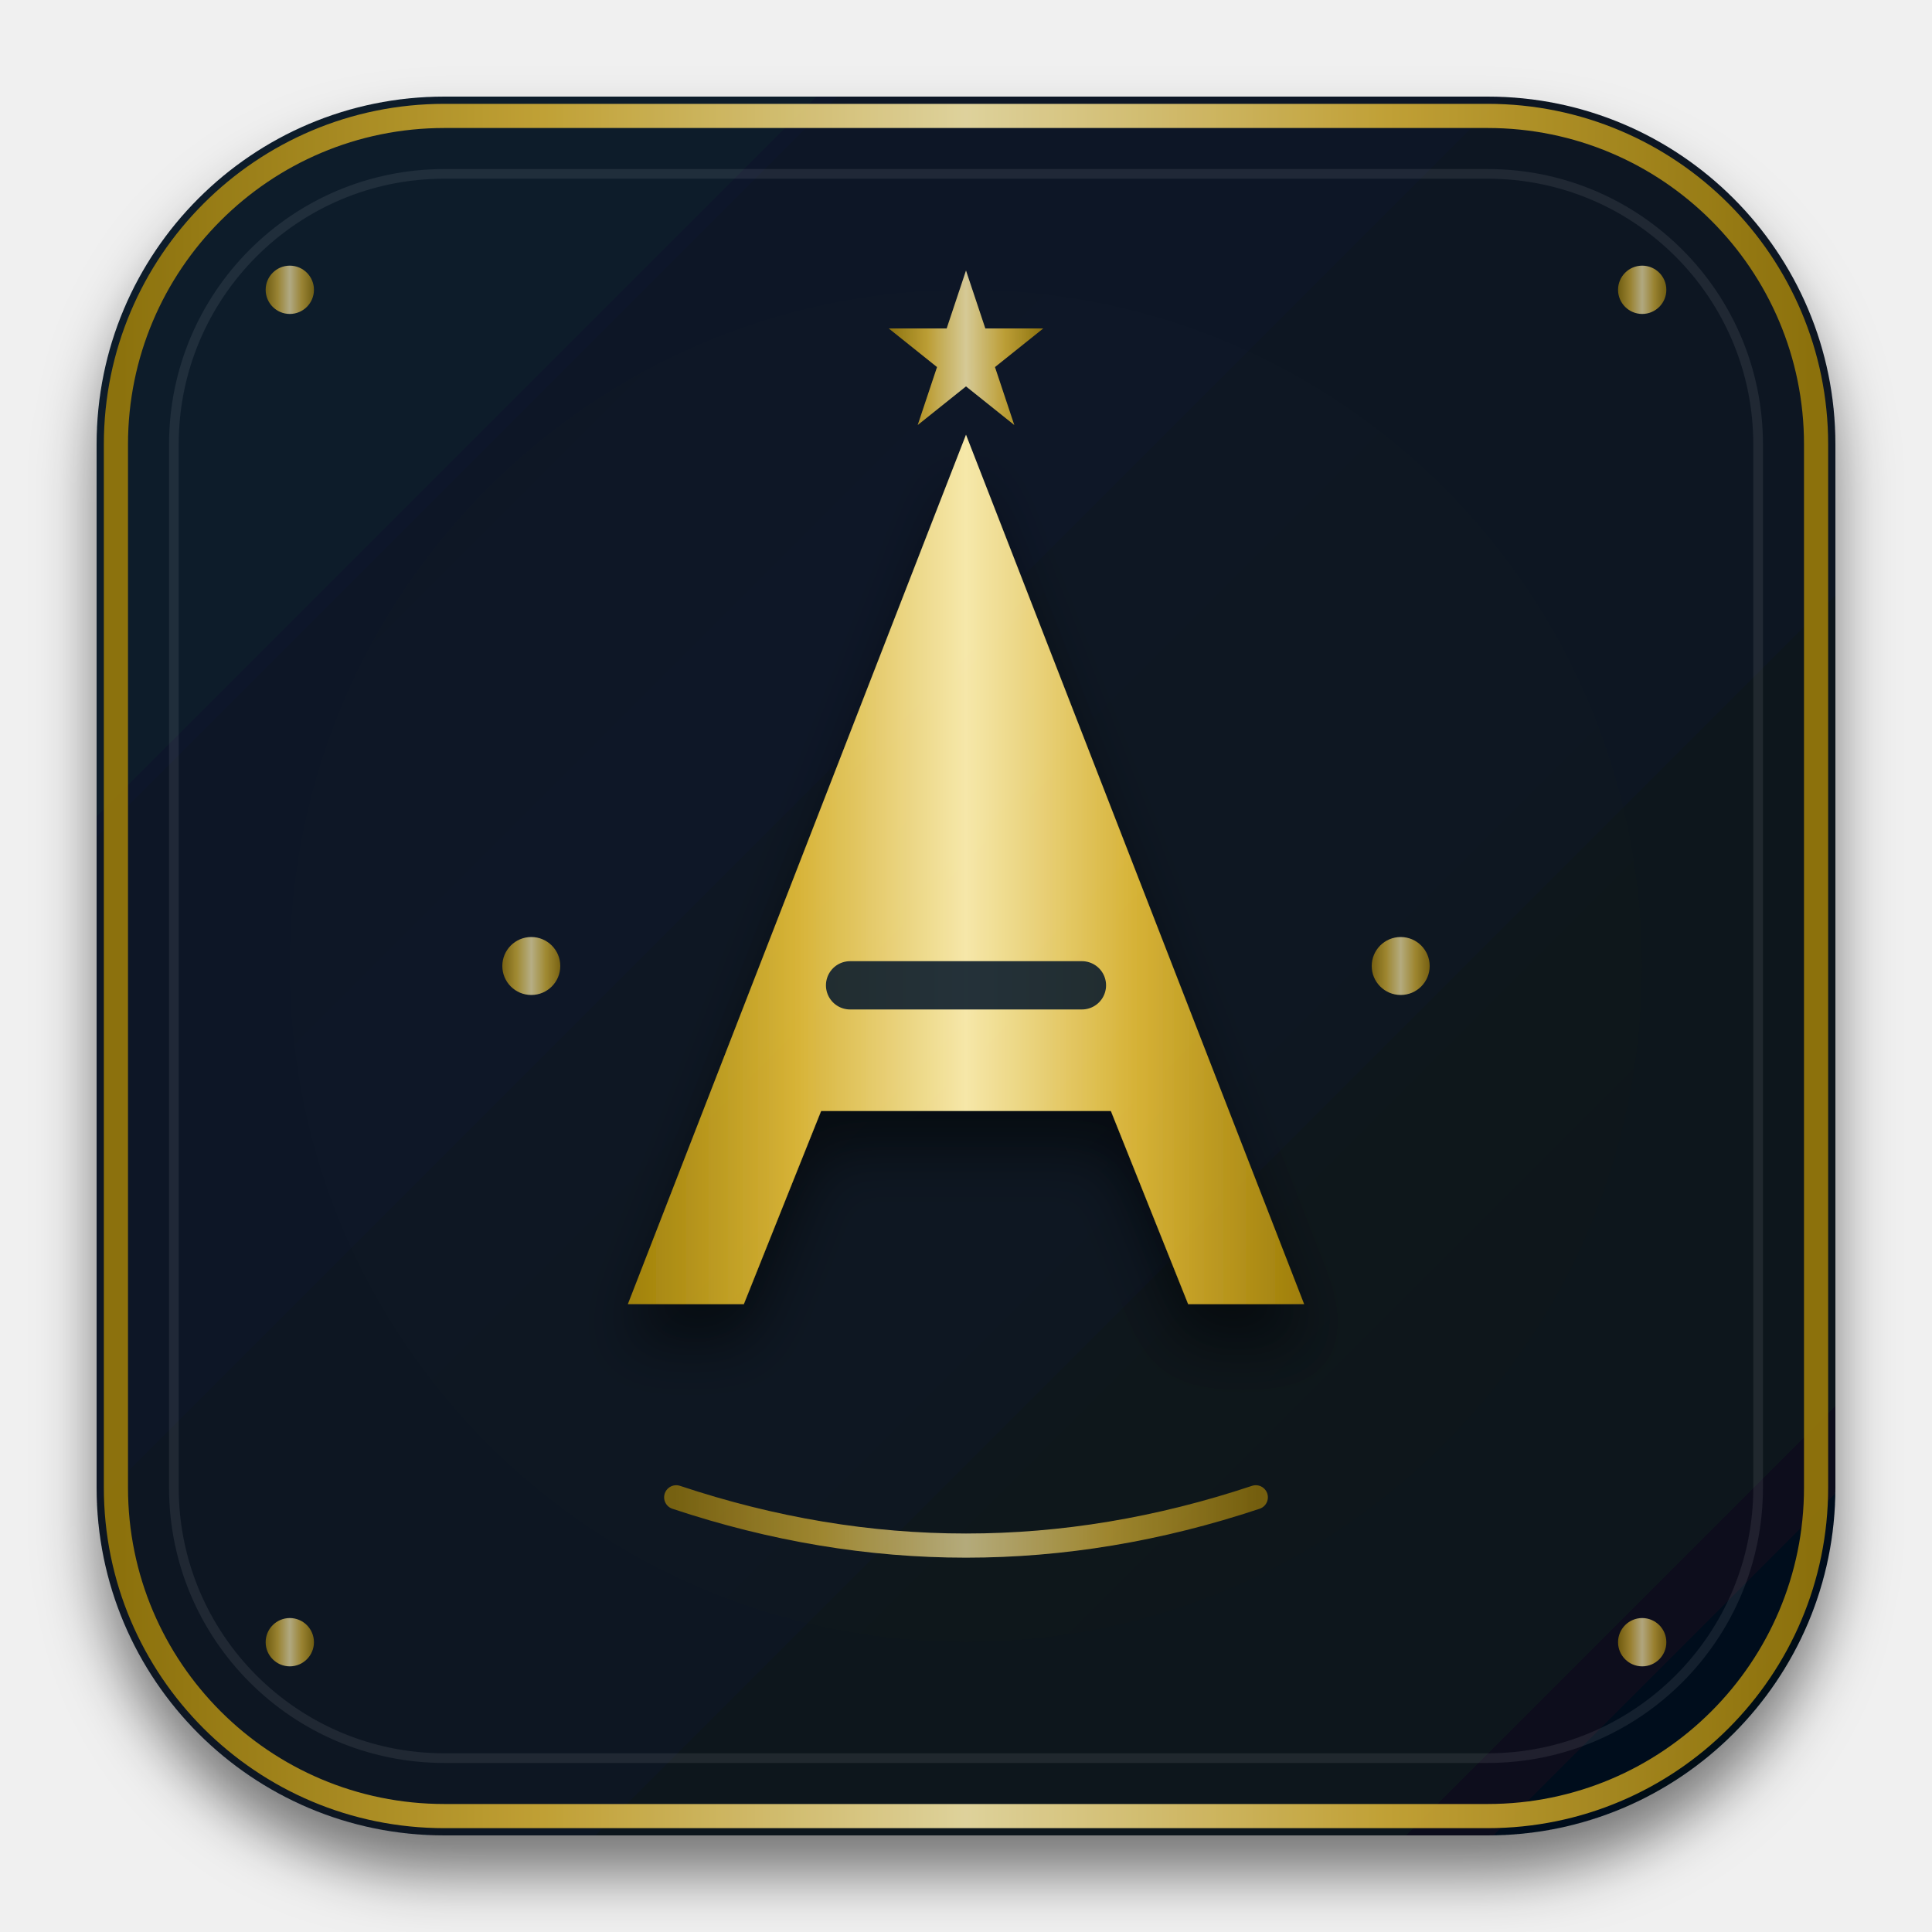
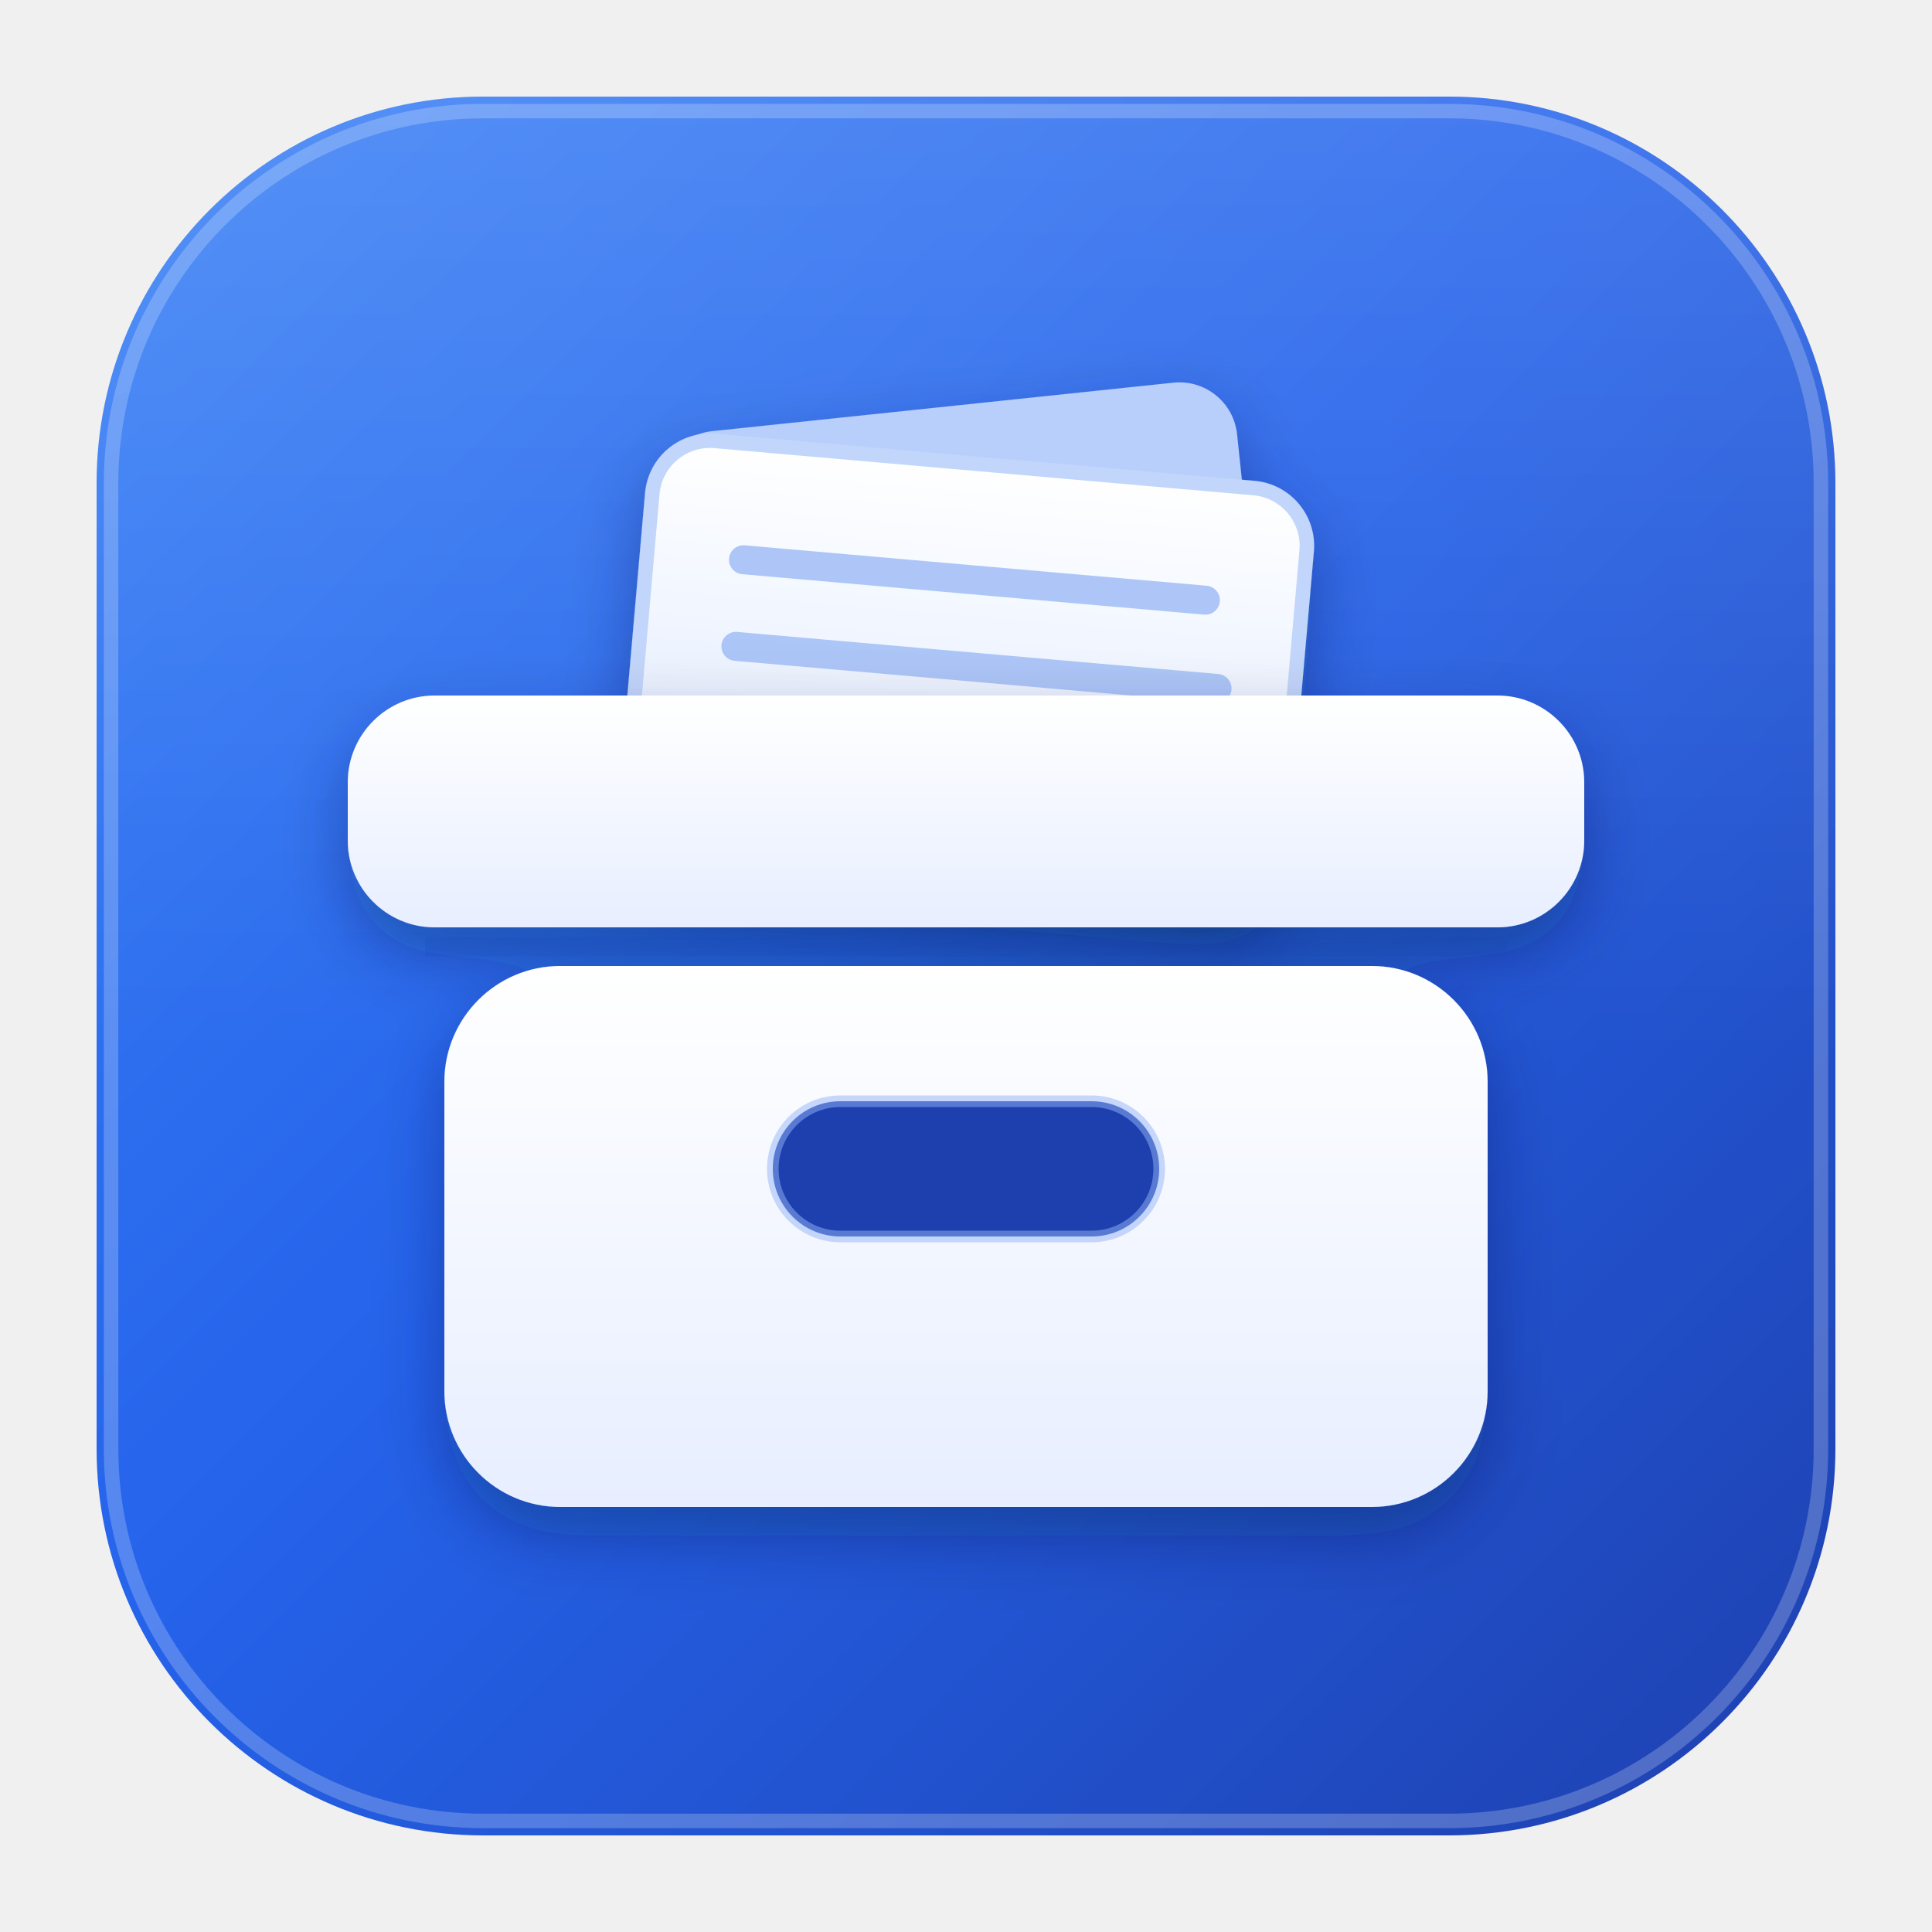
- <svg xmlns="http://www.w3.org/2000/svg" viewBox="0 0 200 200">
+ <svg xmlns="http://www.w3.org/2000/svg" width="200" height="200" viewBox="0 0 200 200" role="img" aria-label="SIMARC — Arsip">
  <defs>
-     <linearGradient id="iconGoldGradient" x1="0%" y1="0%" x2="100%" y2="100%">
-       <stop offset="0%" style="stop-color:#D4AF37;stop-opacity:1" />
-       <stop offset="35%" style="stop-color:#F5E6A8;stop-opacity:1" />
-       <stop offset="70%" style="stop-color:#C9A961;stop-opacity:1" />
-       <stop offset="100%" style="stop-color:#B8860B;stop-opacity:1" />
+     <linearGradient id="bg" x1="0%" y1="0%" x2="100%" y2="100%">
+       <stop offset="0%" stop-color="#3B82F6" />
+       <stop offset="45%" stop-color="#2563EB" />
+       <stop offset="100%" stop-color="#1E40AF" />
    </linearGradient>
-     <linearGradient id="iconMetallicGold" x1="0%" y1="0%" x2="100%" y2="0%">
-       <stop offset="0%" style="stop-color:#9A7B0A;stop-opacity:1" />
-       <stop offset="25%" style="stop-color:#D4AF37;stop-opacity:1" />
-       <stop offset="50%" style="stop-color:#F5E6A8;stop-opacity:1" />
-       <stop offset="75%" style="stop-color:#D4AF37;stop-opacity:1" />
-       <stop offset="100%" style="stop-color:#9A7B0A;stop-opacity:1" />
+     <linearGradient id="glass" x1="0%" y1="0%" x2="0%" y2="100%">
+       <stop offset="0%" stop-color="#FFFFFF" stop-opacity="0.14" />
+       <stop offset="55%" stop-color="#FFFFFF" stop-opacity="0" />
    </linearGradient>
-     <linearGradient id="iconNavyGradient" x1="0%" y1="0%" x2="100%" y2="100%">
-       <stop offset="0%" style="stop-color:#0B1C2D;stop-opacity:1" />
-       <stop offset="100%" style="stop-color:#061018;stop-opacity:1" />
+     <linearGradient id="paper" x1="0%" y1="0%" x2="0%" y2="100%">
+       <stop offset="0%" stop-color="#FFFFFF" />
+       <stop offset="100%" stop-color="#DCE8FF" />
    </linearGradient>
-     <filter id="iconShadow" x="-50%" y="-50%" width="200%" height="200%">
-       <feGaussianBlur in="SourceAlpha" stdDeviation="3" />
-       <feOffset dx="0" dy="4" result="offsetblur" />
-       <feComponentTransfer>
-         <feFuncA type="linear" slope="0.5" />
-       </feComponentTransfer>
-       <feMerge>
-         <feMergeNode />
-         <feMergeNode in="SourceGraphic" />
-       </feMerge>
-     </filter>
-     <filter id="innerGlow" x="-50%" y="-50%" width="200%" height="200%">
-       <feGaussianBlur in="SourceGraphic" stdDeviation="2" result="blur" />
-       <feColorMatrix in="blur" type="matrix" values="1 0 0 0 0  0 1 0 0 0  0 0 1 0 0  0 0 0 0.6 0" result="glow" />
-       <feMerge>
-         <feMergeNode in="glow" />
-         <feMergeNode in="SourceGraphic" />
-       </feMerge>
+     <linearGradient id="box" x1="0%" y1="0%" x2="0%" y2="100%">
+       <stop offset="0%" stop-color="#FFFFFF" />
+       <stop offset="100%" stop-color="#E7EEFF" />
+     </linearGradient>
+     <filter id="ds" x="-30%" y="-30%" width="160%" height="160%">
+       <feDropShadow dx="0" dy="3" stdDeviation="3.5" flood-color="#0A1E46" flood-opacity="0.35" />
    </filter>
  </defs>
-   <rect x="10" y="10" width="180" height="180" rx="36" fill="url(#iconNavyGradient)" filter="url(#iconShadow)" />
-   <rect x="12" y="12" width="176" height="176" rx="34" fill="none" stroke="url(#iconMetallicGold)" stroke-width="2.5" opacity="0.9" />
-   <rect x="18" y="18" width="164" height="164" rx="28" fill="none" stroke="rgba(255,255,255,0.08)" stroke-width="1" />
-   <path d="M 100 45 L 65 135 L 77 135 L 85 115 L 115 115 L 123 135 L 135 135 Z" fill="url(#iconMetallicGold)" filter="url(#iconShadow)" />
-   <line x1="88" y1="102" x2="112" y2="102" stroke="#0B1C2D" stroke-width="5" stroke-linecap="round" opacity="0.9" />
-   <path d="M 100 28 L 102 34 L 108 34 L 103 38 L 105 44 L 100 40 L 95 44 L 97 38 L 92 34 L 98 34 Z" fill="url(#iconMetallicGold)" opacity="0.85" />
-   <circle cx="55" cy="100" r="3" fill="url(#iconMetallicGold)" opacity="0.7" />
-   <circle cx="145" cy="100" r="3" fill="url(#iconMetallicGold)" opacity="0.7" />
-   <path d="M 70 155 Q 100 165 130 155" fill="none" stroke="url(#iconMetallicGold)" stroke-width="2.5" stroke-linecap="round" opacity="0.7" />
-   <circle cx="30" cy="30" r="2.5" fill="url(#iconMetallicGold)" opacity="0.7" />
-   <circle cx="170" cy="30" r="2.5" fill="url(#iconMetallicGold)" opacity="0.7" />
-   <circle cx="30" cy="170" r="2.5" fill="url(#iconMetallicGold)" opacity="0.7" />
-   <circle cx="170" cy="170" r="2.5" fill="url(#iconMetallicGold)" opacity="0.7" />
-   <ellipse cx="100" cy="100" rx="70" ry="70" fill="url(#iconGoldGradient)" opacity="0.08" style="mix-blend-mode: overlay;" />
+   <rect x="10" y="10" width="180" height="180" rx="40" fill="url(#bg)" />
+   <rect x="10" y="10" width="180" height="180" rx="40" fill="url(#glass)" />
+   <rect x="11.5" y="11.5" width="177" height="177" rx="38.5" fill="none" stroke="#FFFFFF" stroke-opacity="0.22" stroke-width="1.5" />
+   <g filter="url(#ds)">
+     <rect x="70" y="42" width="60" height="46" rx="6" fill="#B9CFFB" transform="rotate(-6 100 65)" />
+     <rect x="66" y="48" width="68" height="44" rx="6" fill="url(#paper)" stroke="#C2D5FA" stroke-width="1.5" transform="rotate(5 100 70)" />
+   </g>
+   <g stroke="#A9C3F7" stroke-width="3" stroke-linecap="round" opacity="0.95" transform="rotate(5 100 70)">
+     <line x1="76" y1="60" x2="124" y2="60" />
+     <line x1="76" y1="69" x2="126" y2="69" />
+   </g>
+   <g filter="url(#ds)">
+     <rect x="36" y="72" width="128" height="24" rx="9" fill="url(#box)" />
+     <rect x="46" y="100" width="108" height="56" rx="12" fill="url(#box)" />
+   </g>
+   <line x1="44" y1="98" x2="156" y2="98" stroke="#1E40AF" stroke-opacity="0.16" stroke-width="2" />
+   <rect x="80" y="114" width="40" height="14" rx="7" fill="#1E40AF" />
+   <rect x="80" y="114" width="40" height="14" rx="7" fill="none" stroke="#93B4F7" stroke-width="1.2" opacity="0.5" />
</svg>
